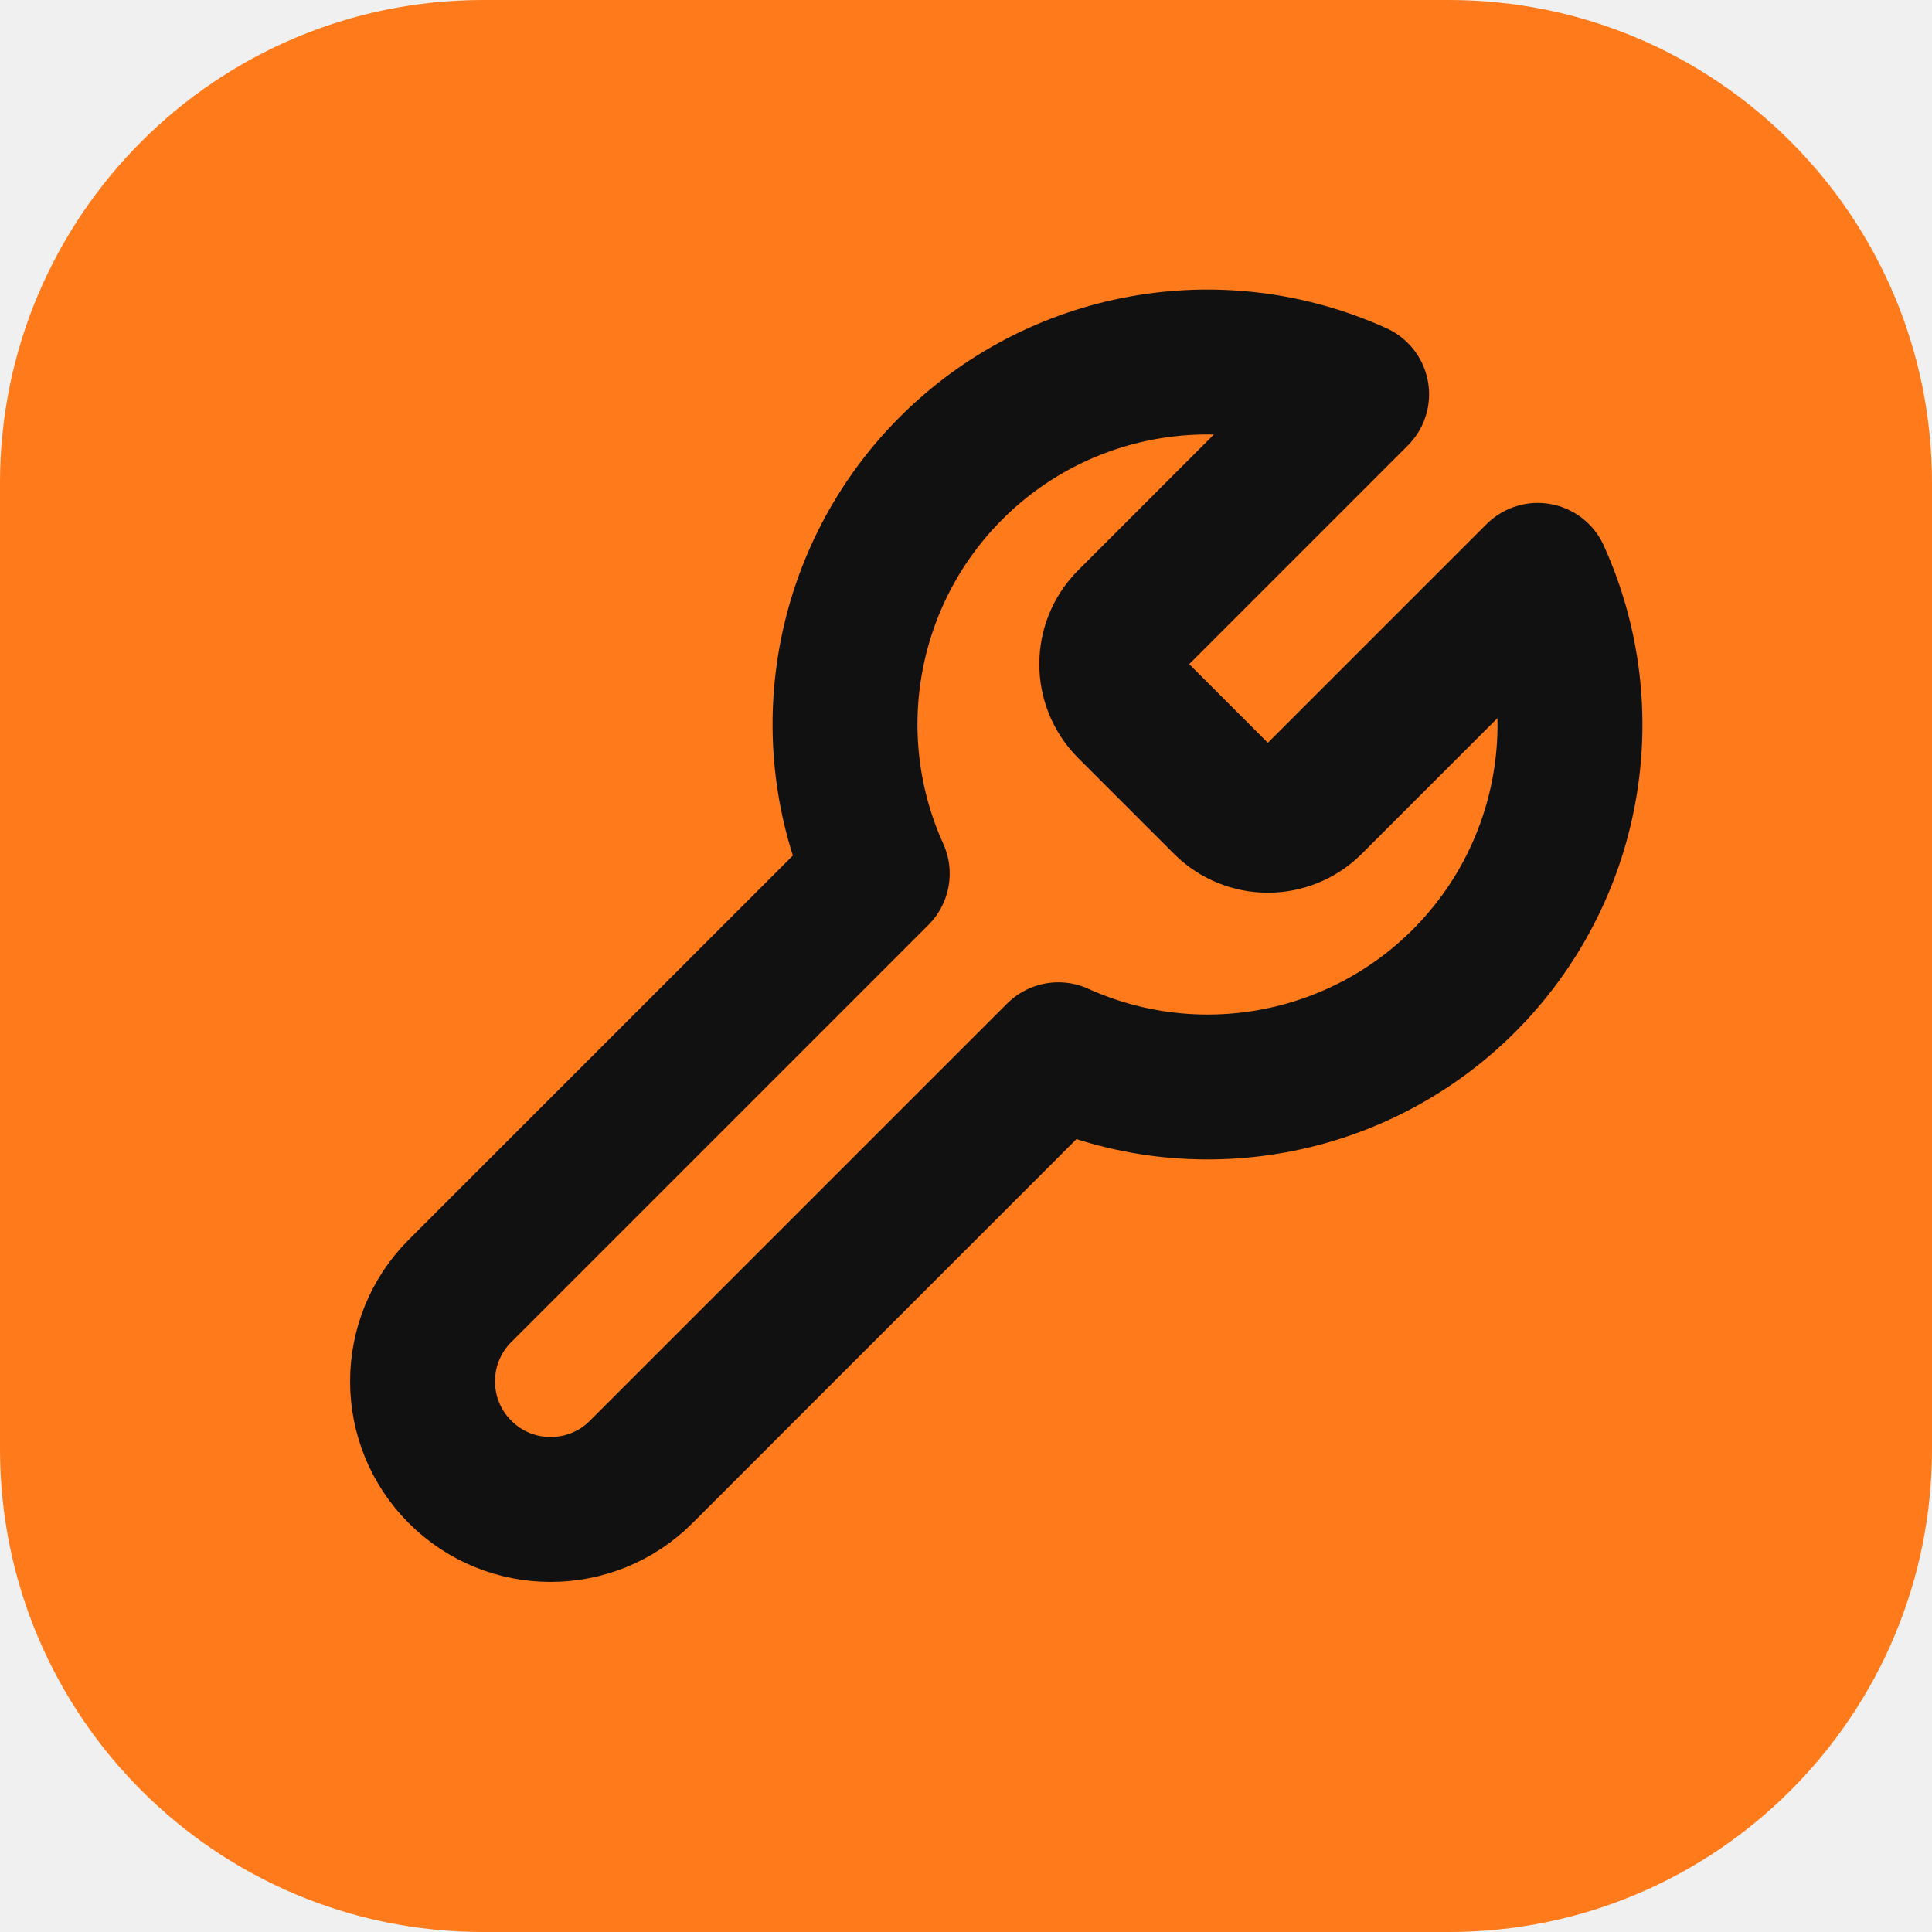
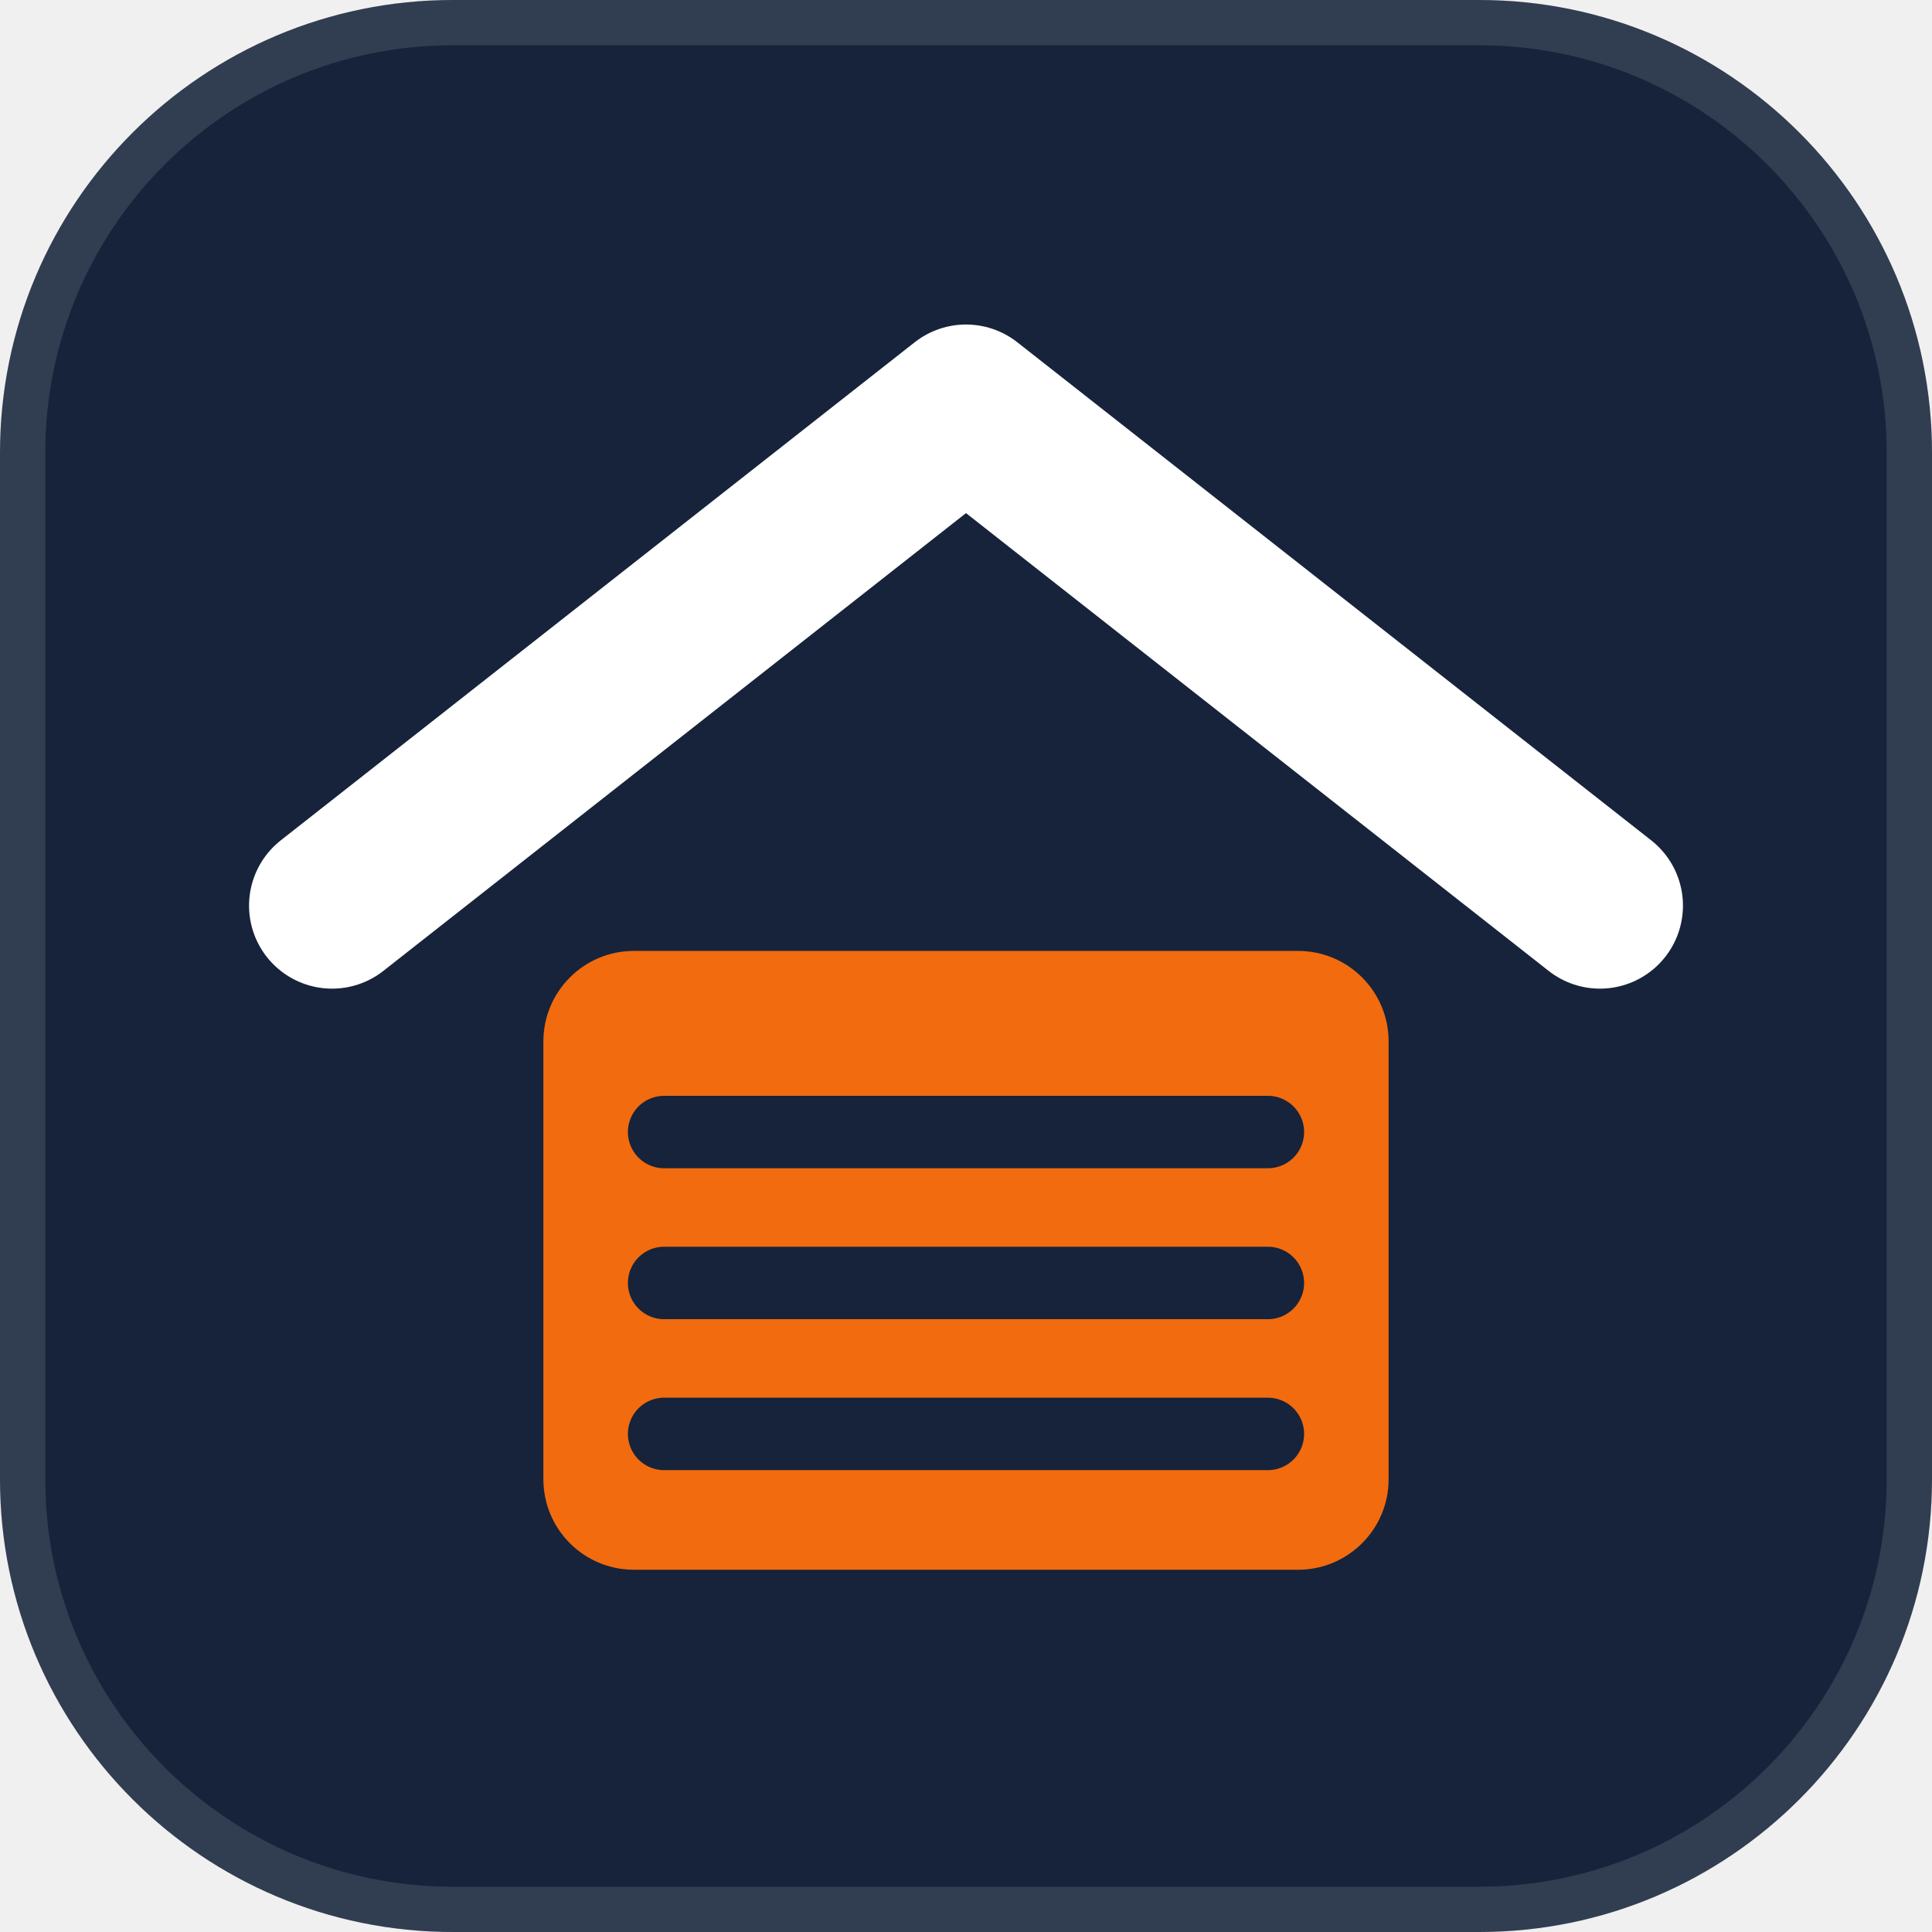
- <svg xmlns="http://www.w3.org/2000/svg" viewBox="0 0 32 32">
-   <rect width="32" height="32" rx="8" fill="#ff7a1a" />
-   <g transform="translate(4 4)" fill="none" stroke="#111" stroke-width="2.4" stroke-linecap="round" stroke-linejoin="round">
-     <path d="M14.7 6.3a1 1 0 0 0 0 1.4l1.6 1.6a1 1 0 0 0 1.4 0l3.77-3.77a6 6 0 0 1-7.94 7.94l-6.91 6.91a2.12 2.12 0 0 1-3-3l6.91-6.91a6 6 0 0 1 7.94-7.94l-3.76 3.76z" />
-   </g>
+ <svg xmlns="http://www.w3.org/2000/svg" viewBox="0 0 64 64">
+   <rect width="64" height="64" rx="15" fill="#16233a" />
+   <rect x=".75" y=".75" width="62.5" height="62.5" rx="14.25" fill="none" stroke="#ffffff" stroke-opacity=".12" stroke-width="1.5" />
+   <path d="M11 30 32 13.5 53 30" fill="none" stroke="#ffffff" stroke-width="5.5" stroke-linecap="round" stroke-linejoin="round" />
+   <rect x="18" y="31.5" width="28" height="20.5" rx="3" fill="#f26b0f" />
+   <path d="M22 37.5h20M22 42.5h20M22 47.5h20" stroke="#16233a" stroke-width="2.4" stroke-linecap="round" />
</svg>
